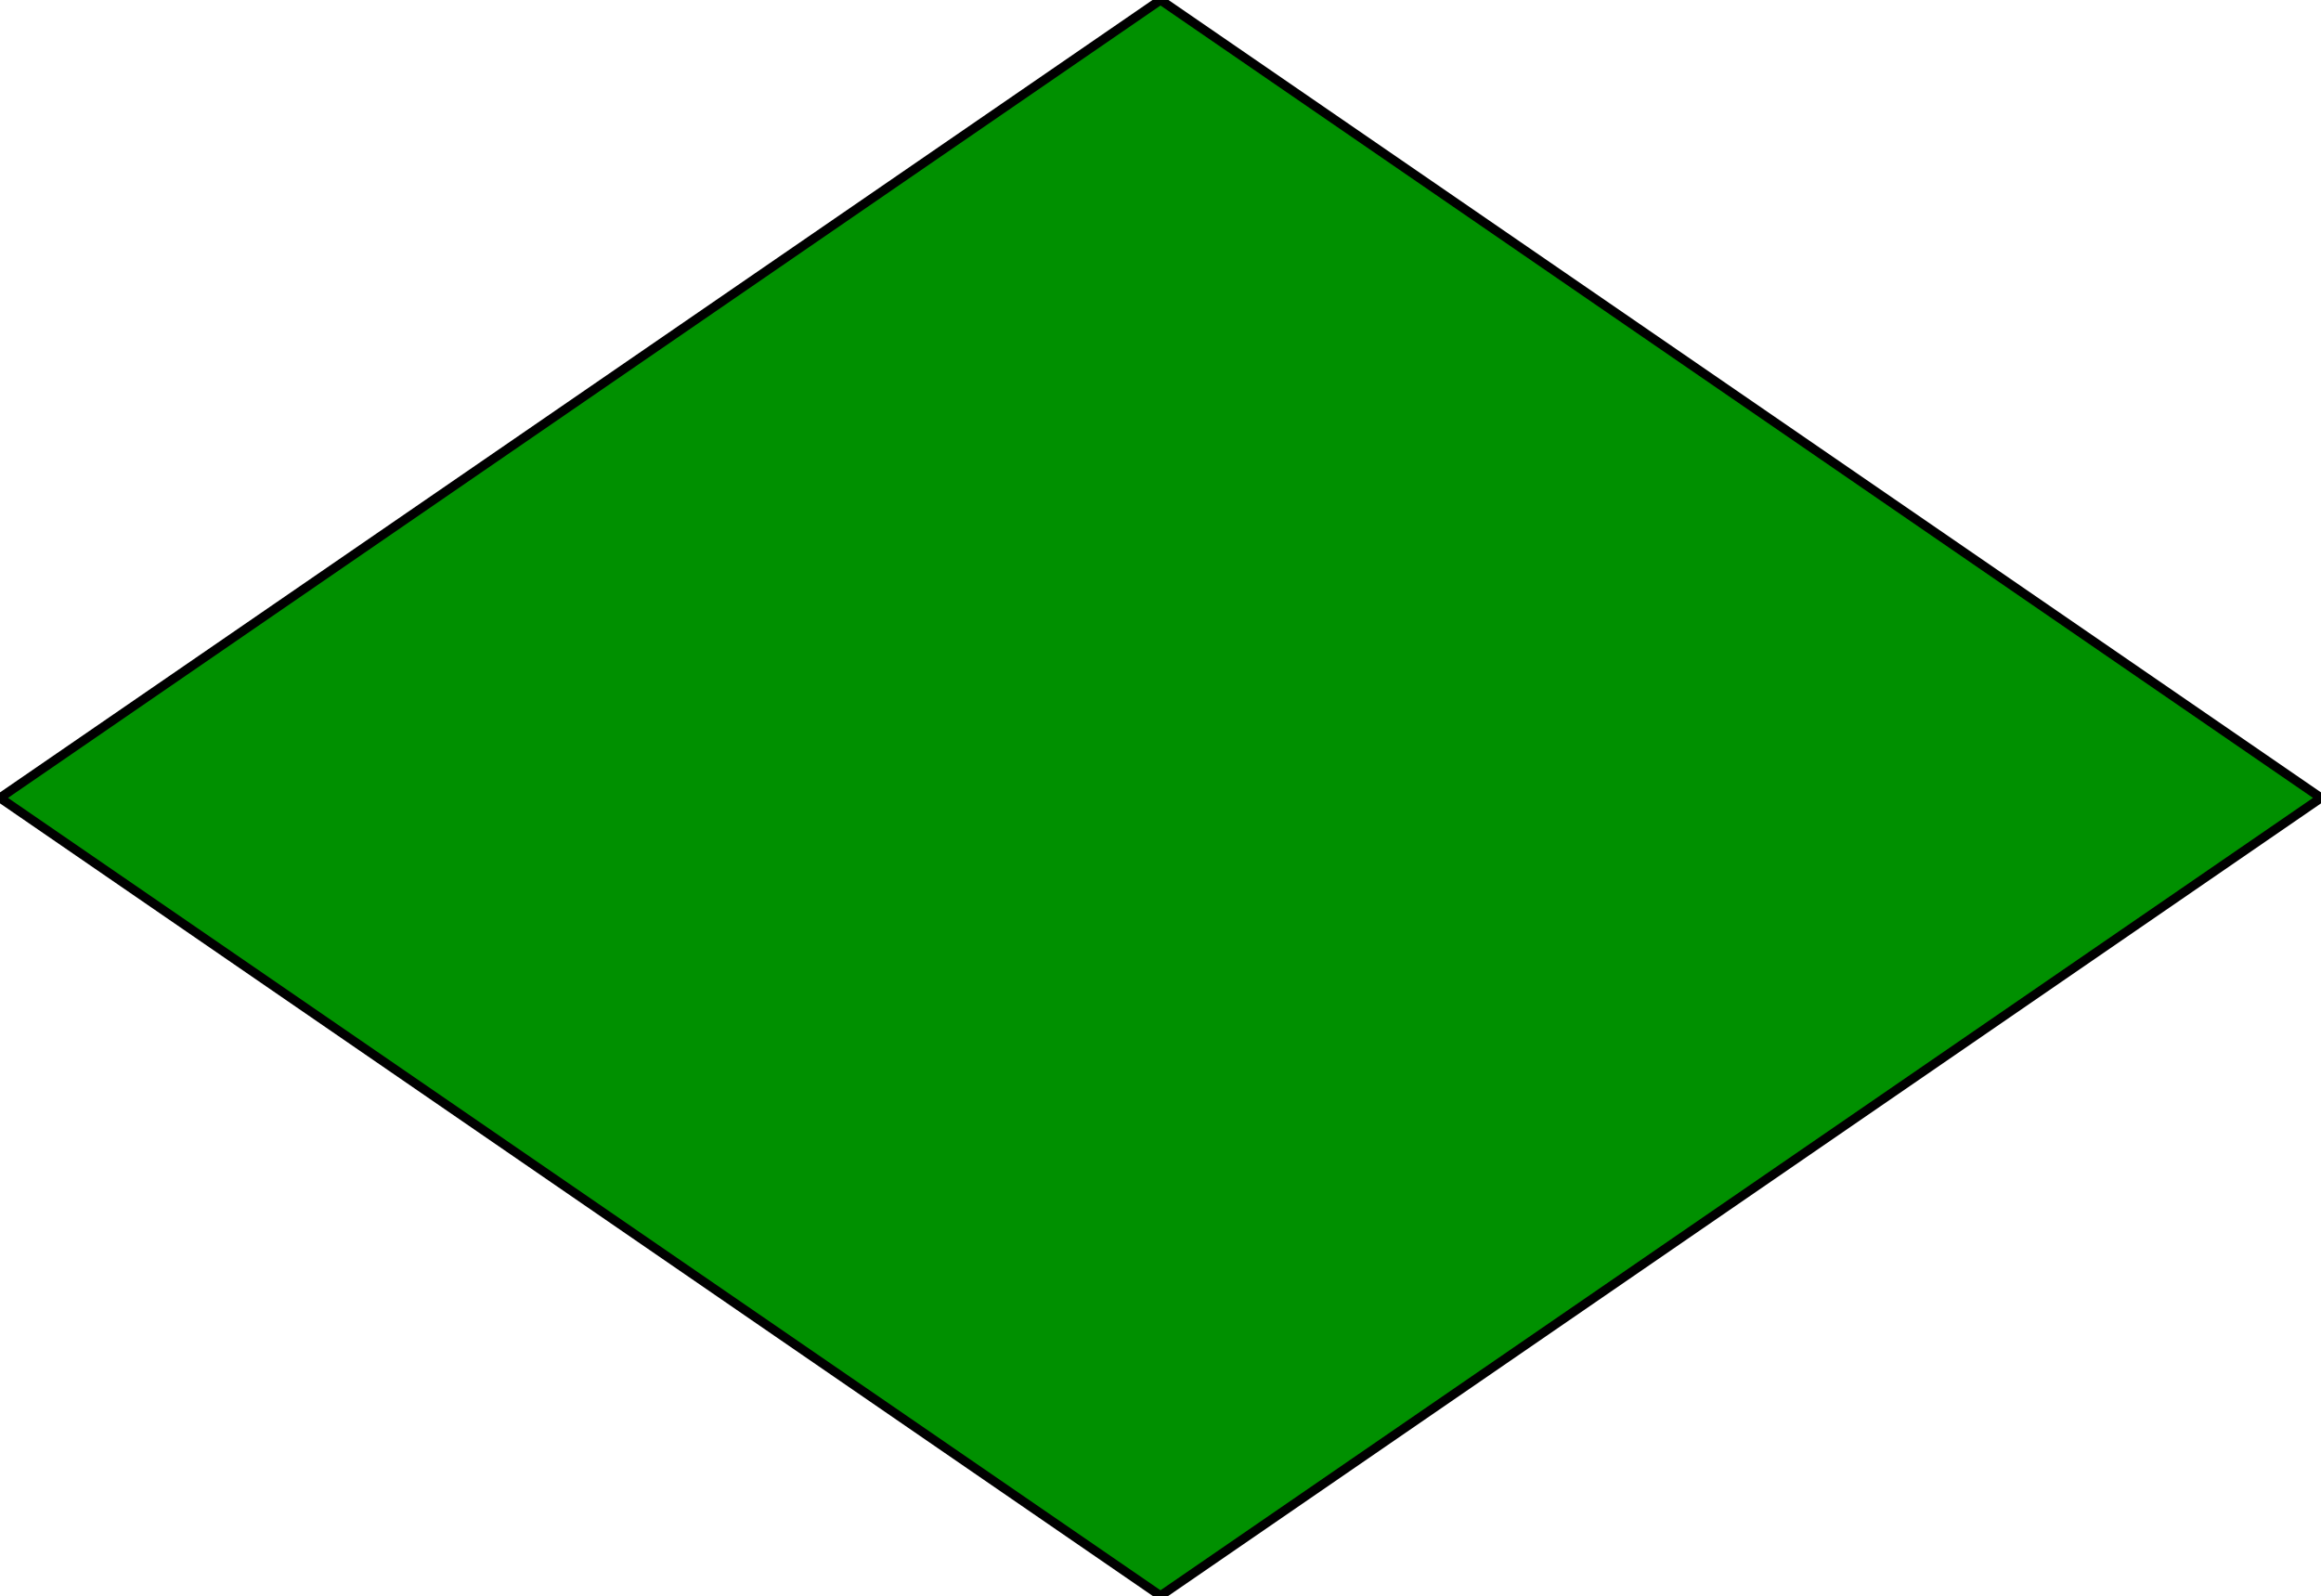
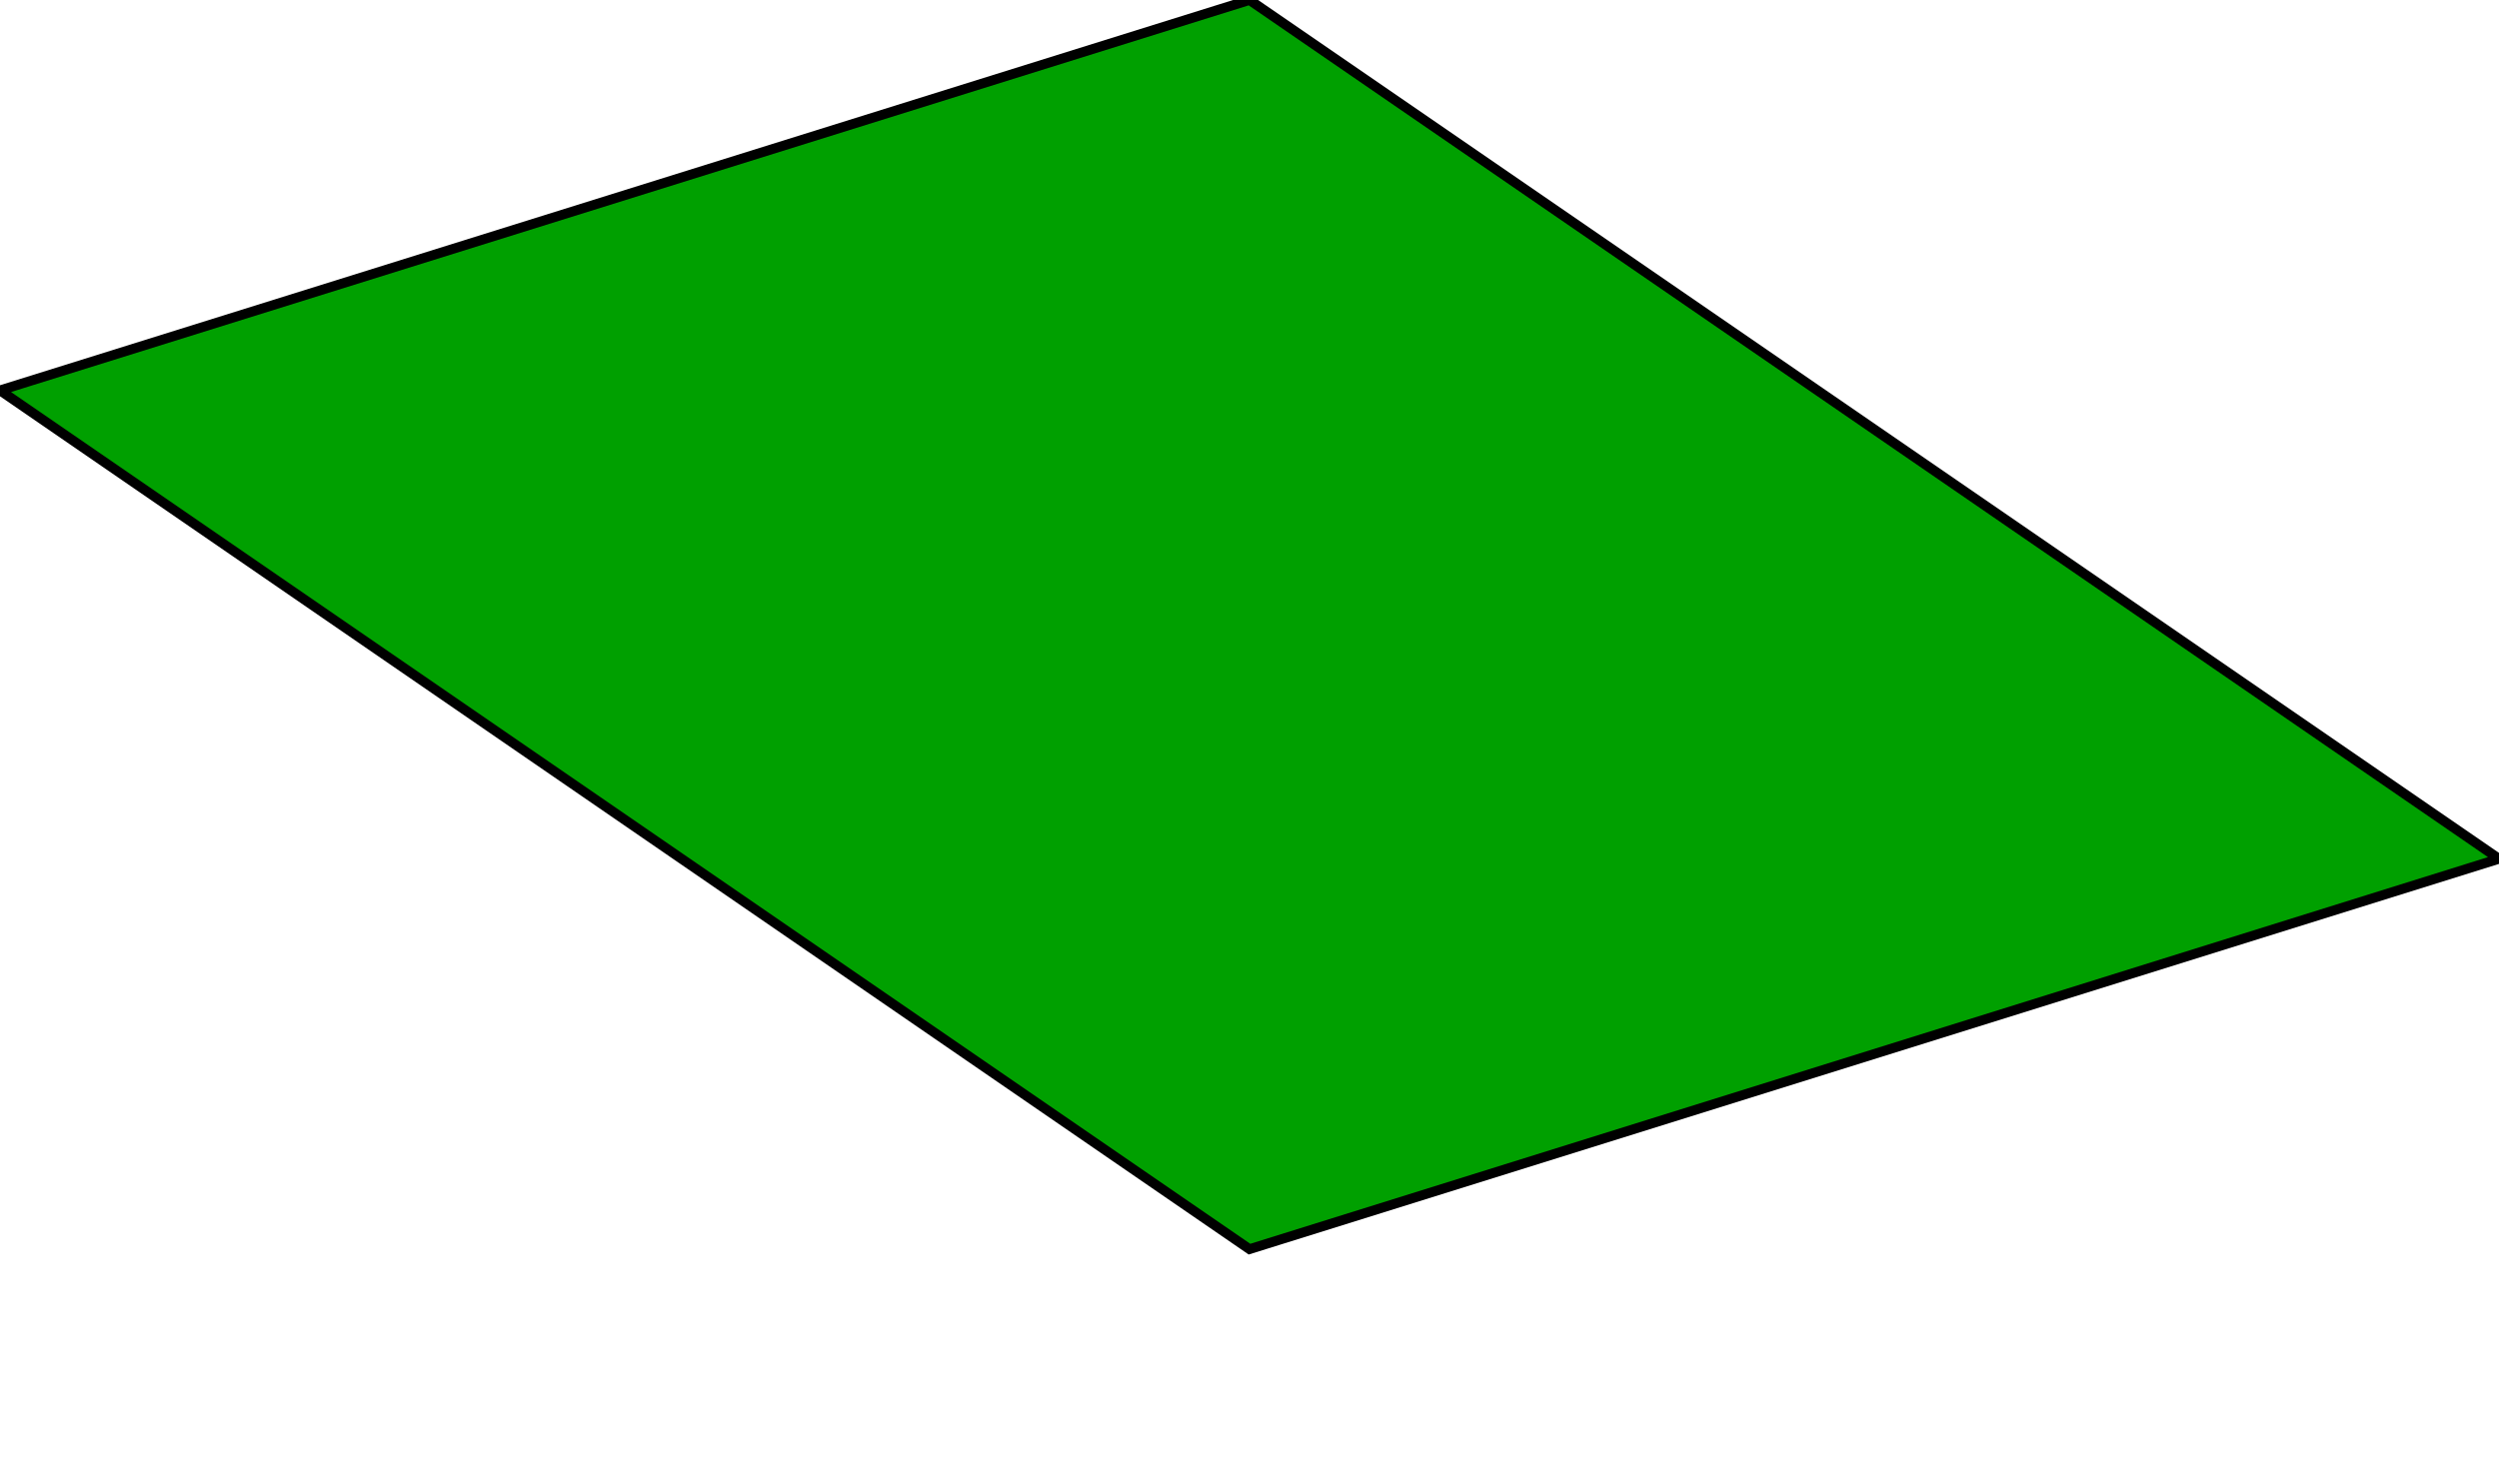
- <svg xmlns="http://www.w3.org/2000/svg" width="256" height="176" id="svg2" version="1.1">
+ <svg xmlns="http://www.w3.org/2000/svg" width="256" height="152" id="svg2" version="1.1">
  <defs id="defs4" />
-   <g id="layer1" transform="translate(0,-876.3621)">
-     <path id="path2984" d="m 0,964.362 128,88 128,-88 -128,-88 z" style="fill:#009000;fill-opacity:1;stroke:#000000;stroke-width:1px;stroke-linecap:butt;stroke-linejoin:miter;stroke-opacity:1" />
+   <g id="layer1" transform="translate(0,-900.3621)">
+     <path id="path3057" d="m 128,1028.362 128,-40 -128,-88 -128,40 z" style="fill:#00a000;fill-opacity:1;stroke:#000000;stroke-width:1px;stroke-linecap:butt;stroke-linejoin:miter;stroke-opacity:1" />
  </g>
</svg>
